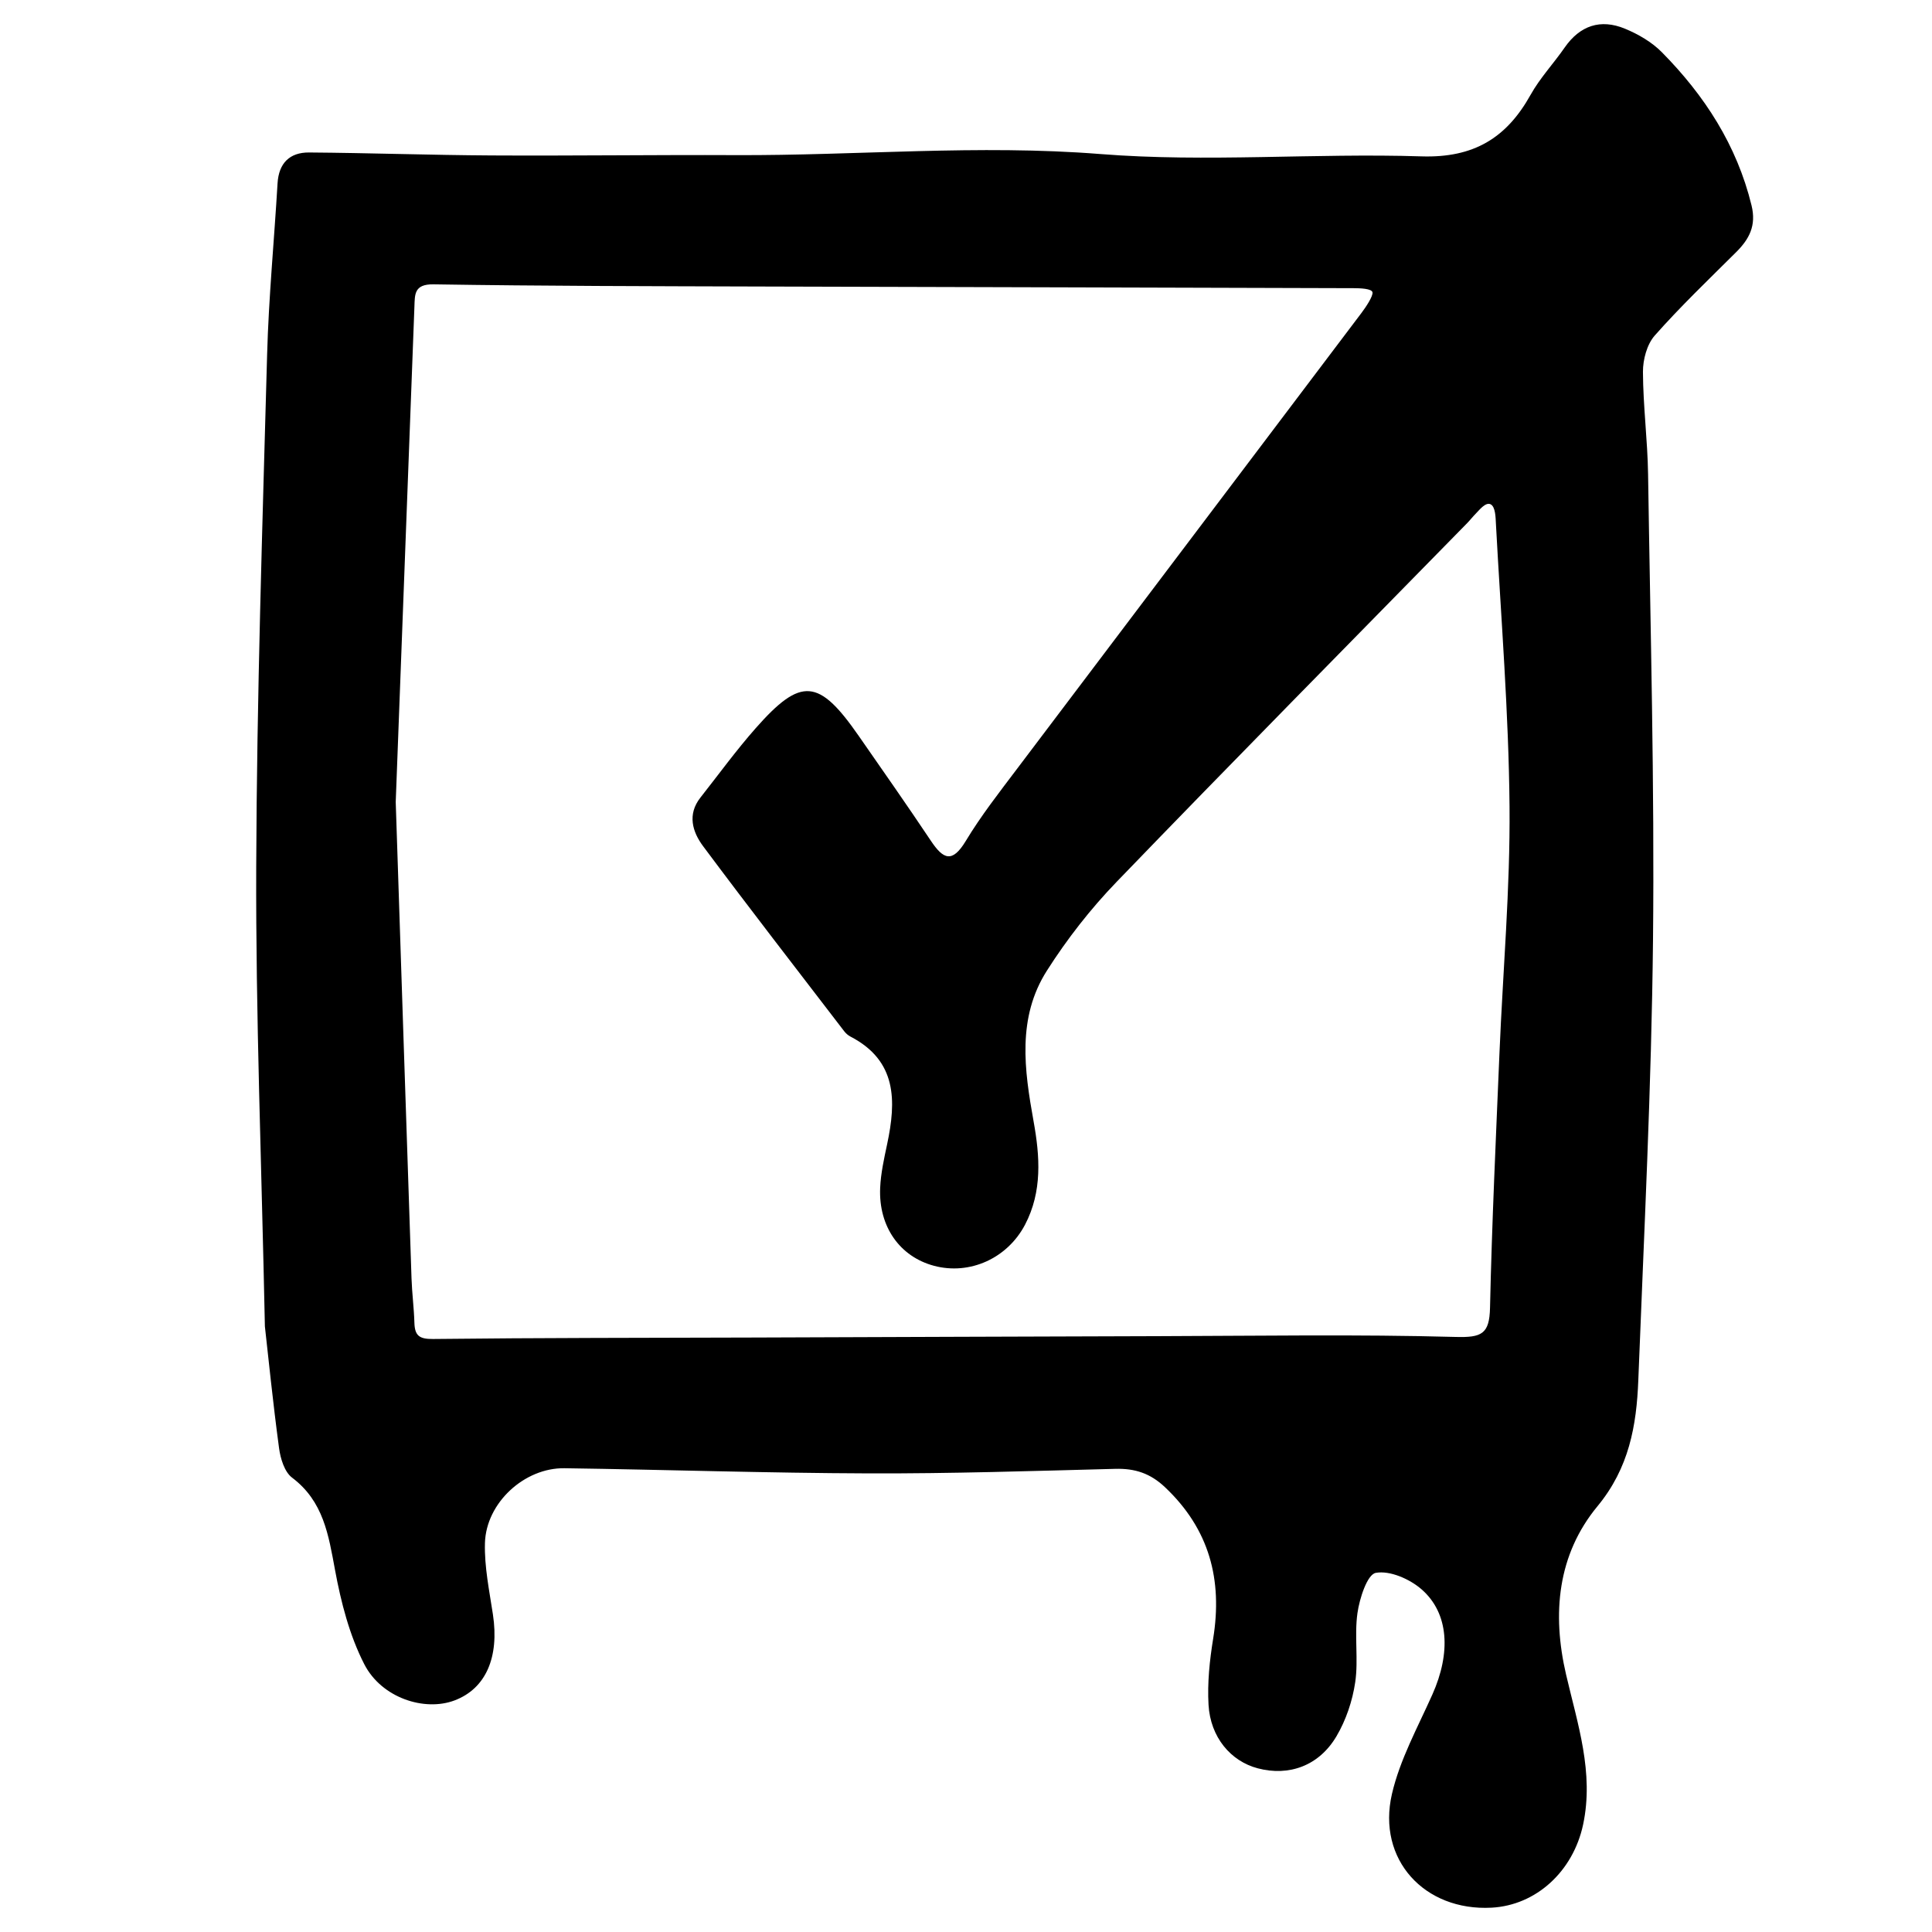
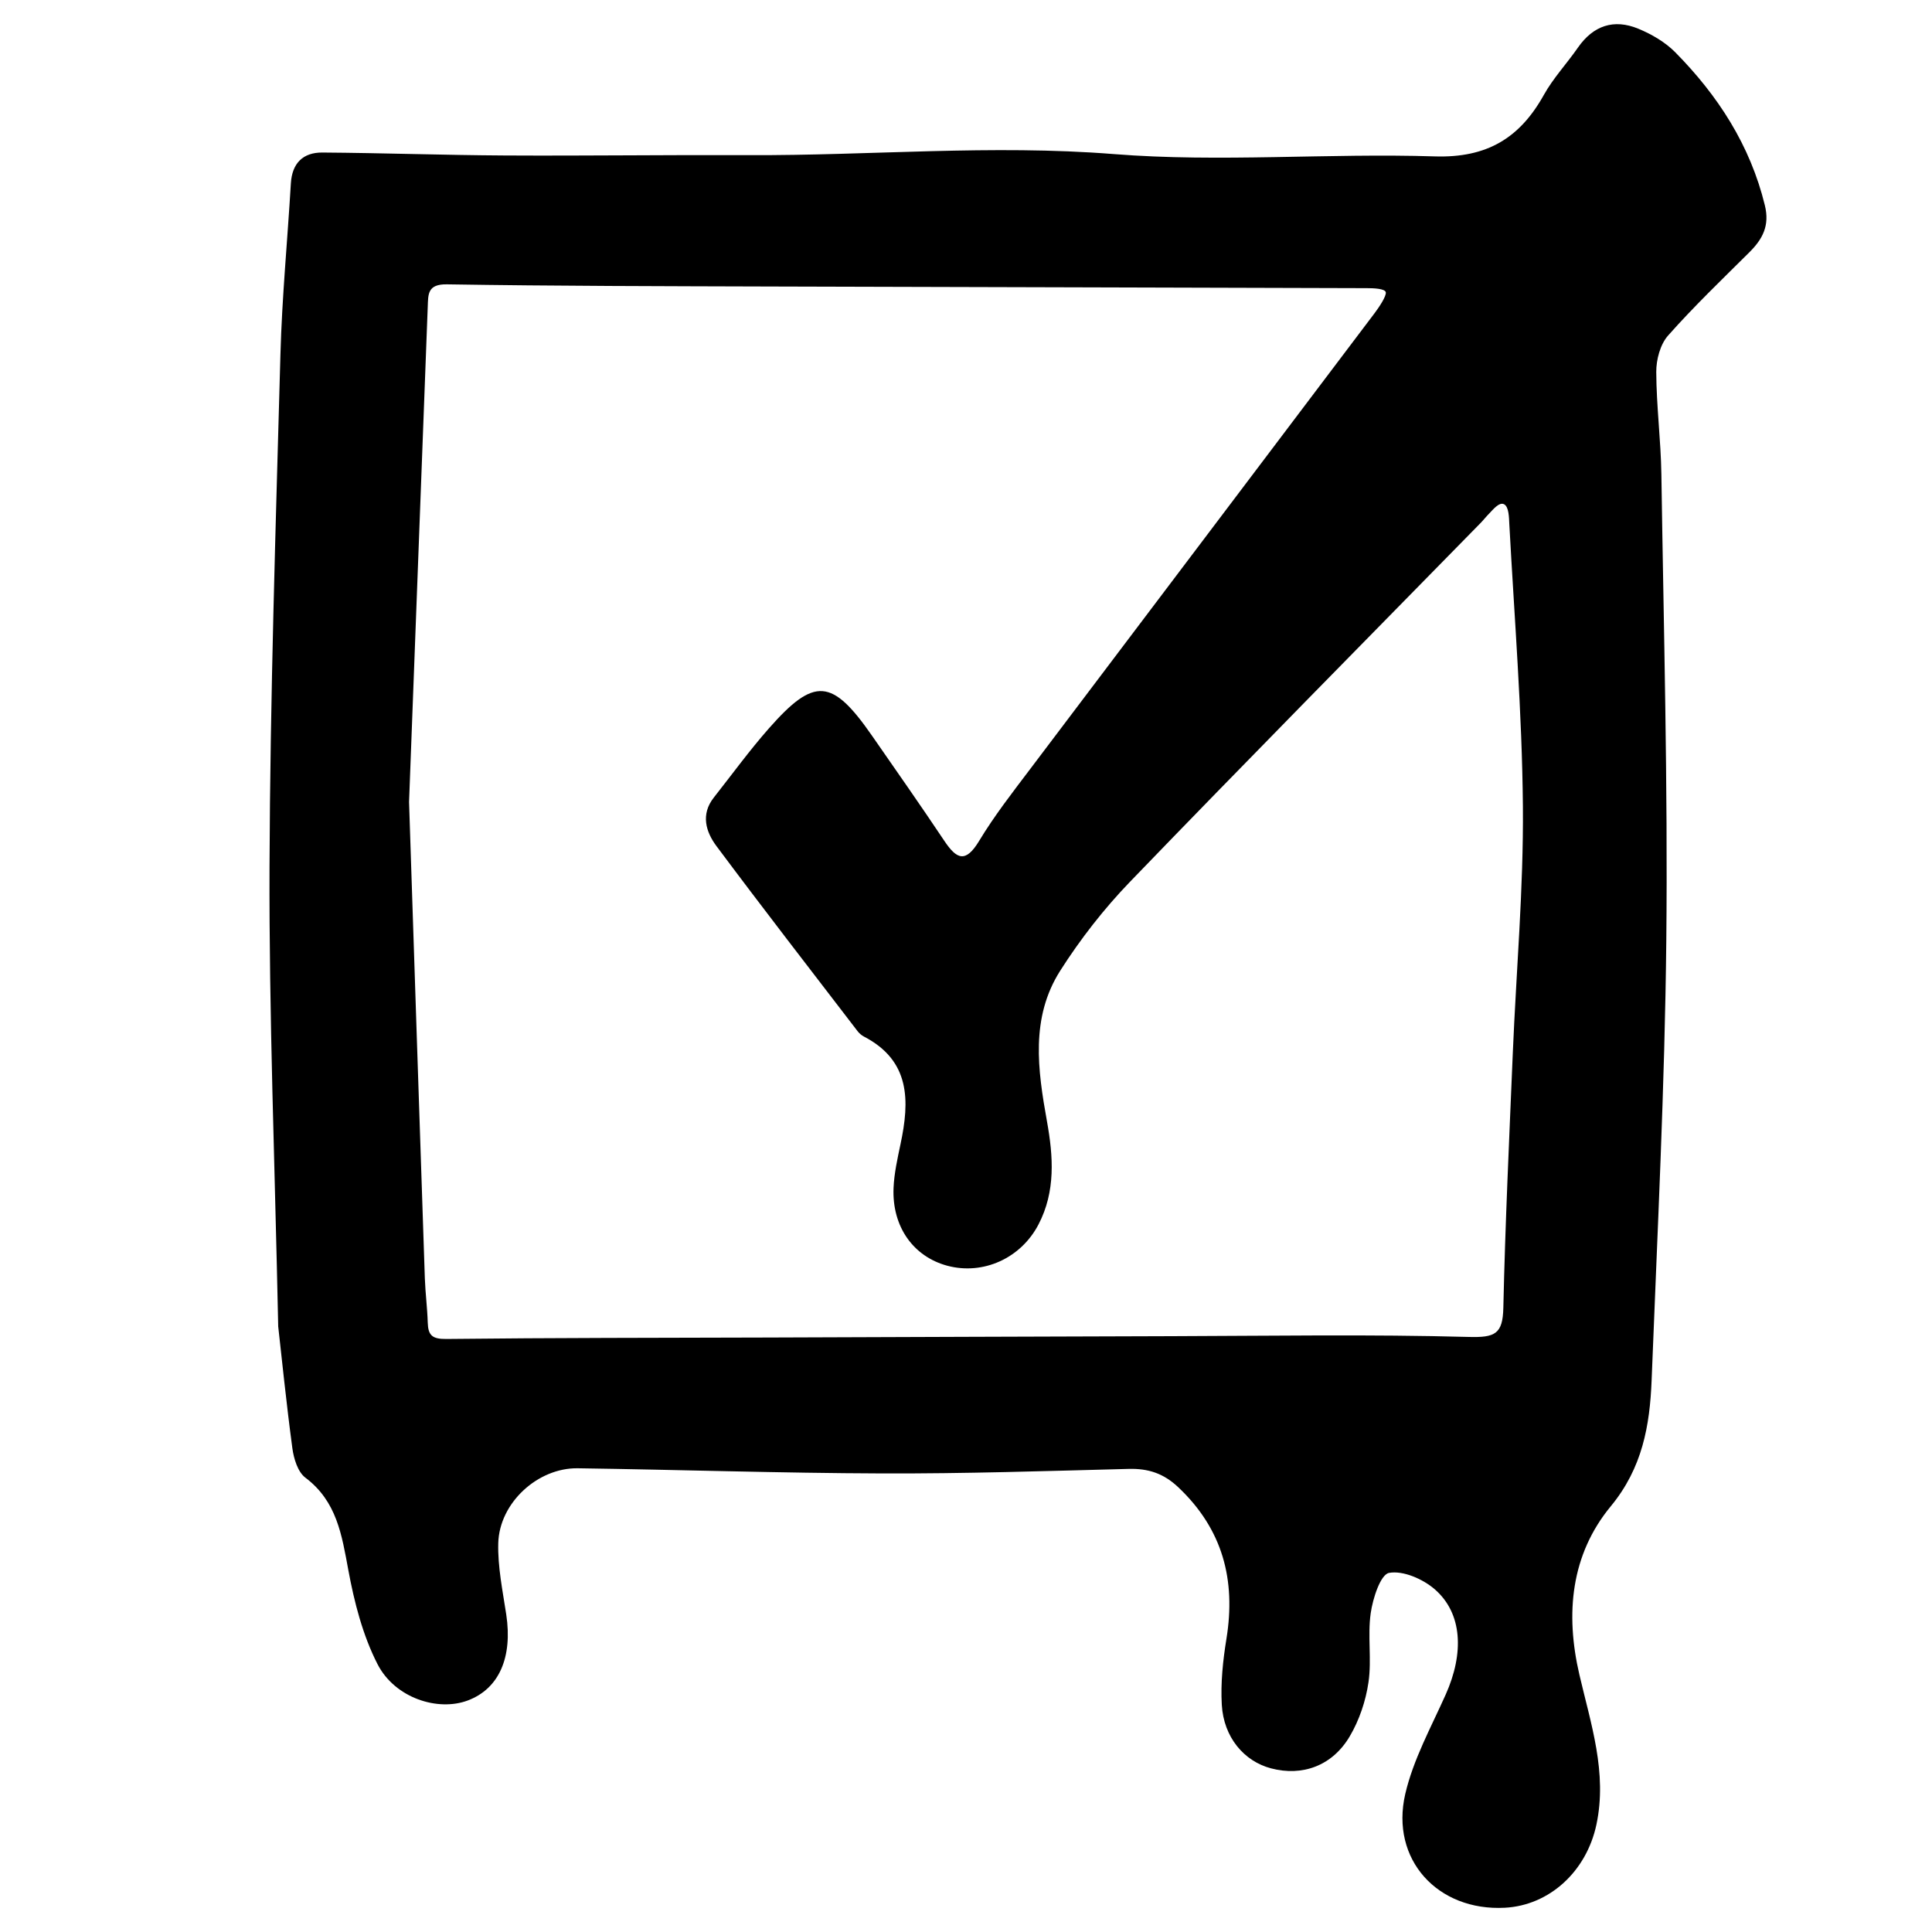
- <svg xmlns="http://www.w3.org/2000/svg" viewBox="0 0 533.333 533.333" height="533.333" width="533.333" xml:space="preserve" id="svg2" version="1.1">
-   <defs id="defs6">
-     <clipPath id="clipPath18" clipPathUnits="userSpaceOnUse">
-       <path id="path16" d="M 0,400 H 400 V 0 H 0 Z" />
-     </clipPath>
-   </defs>
-   <g transform="matrix(1.333333,0,0,-1.333333,0,533.3333)" id="g10">
-     <g id="g12">
-       <g clip-path="url(#clipPath18)" id="g14">
-         <g transform="translate(310.4502,181.9961)" id="g20">
-           <path id="path22" style="fill:#000000;fill-opacity:1;fill-rule:nonzero;stroke:none" d="m 0,0 c -0.734,-17.584 -1.569,-35.167 -1.957,-52.76 -0.121,-5.457 -1.742,-6.183 -7.129,-6.036 -20.457,0.56 -40.938,0.217 -61.41,0.163 -27.932,-0.072 -55.863,-0.192 -83.795,-0.284 -22.173,-0.073 -44.348,-0.05 -66.519,-0.303 -2.883,-0.033 -3.764,0.734 -3.843,3.369 -0.091,3.057 -0.493,6.103 -0.596,9.16 -1.09,32.304 -2.147,64.609 -3.271,98.65 1.243,33.01 2.546,67.793 3.871,102.576 0.095,2.505 -0.08,4.663 3.955,4.599 22.567,-0.359 45.139,-0.38 67.709,-0.45 40.935,-0.128 81.87,-0.204 122.804,-0.344 1.256,-0.004 3.814,-0.07 3.897,-0.893 0.082,-0.822 -1.329,-2.963 -2.294,-4.241 -23.735,-31.47 -47.537,-62.89 -71.283,-94.352 -3.687,-4.885 -7.481,-9.737 -10.634,-14.961 -2.816,-4.665 -4.674,-3.786 -7.223,0.029 -4.888,7.317 -9.942,14.524 -14.964,21.751 -8.251,11.874 -11.917,12.209 -21.311,1.564 -4.044,-4.583 -7.652,-9.552 -11.44,-14.361 -2.757,-3.499 -1.651,-7.109 0.551,-10.063 9.598,-12.874 19.44,-25.566 29.211,-38.312 0.34,-0.444 0.805,-0.854 1.3,-1.11 9.658,-5.012 9.496,-13.323 7.591,-22.287 -0.635,-2.989 -1.313,-6.019 -1.443,-9.053 -0.343,-8.017 4.088,-14.233 11.14,-16.115 7.431,-1.985 15.221,1.557 18.865,8.528 3.591,6.868 3.065,14.142 1.768,21.335 -1.933,10.72 -3.446,21.498 2.74,31.224 4.166,6.553 9.05,12.807 14.44,18.396 24.043,24.93 48.384,49.572 72.619,74.316 0.536,0.547 1.18,1.37 1.815,2.004 0.634,0.635 1.985,2.393 3.014,1.849 1.006,-0.531 1.018,-2.737 1.093,-4.13 C 0.316,89.979 1.912,70.5 2.083,51.01 2.231,34.014 0.711,17.006 0,0 m 52.187,175.476 c -3.044,12.471 -9.716,22.757 -18.572,31.72 -2.079,2.104 -4.883,3.732 -7.645,4.871 -5.043,2.08 -9.309,0.663 -12.487,-3.924 -2.286,-3.301 -5.099,-6.287 -7.04,-9.768 -4.992,-8.956 -11.794,-13.092 -22.594,-12.746 -22.144,0.711 -44.441,-1.267 -66.466,0.481 -25.299,2.009 -50.389,-0.333 -75.569,-0.223 -16.827,0.073 -33.655,-0.158 -50.481,-0.067 -12.598,0.069 -25.194,0.521 -37.792,0.614 -3.997,0.029 -6.28,-2.191 -6.527,-6.392 -0.695,-11.815 -1.836,-23.616 -2.16,-35.441 -0.968,-35.373 -2.133,-70.753 -2.258,-106.134 -0.108,-30.592 1.102,-61.189 1.797,-95.09 0.706,-6.254 1.659,-15.754 2.935,-25.211 0.29,-2.15 1.124,-4.91 2.688,-6.089 6.505,-4.9 7.554,-11.857 8.902,-19.146 1.231,-6.655 2.984,-13.487 6.038,-19.457 3.597,-7.036 12.512,-9.874 18.729,-7.515 6.454,2.449 9.259,8.926 7.918,17.799 -0.741,4.899 -1.784,9.857 -1.651,14.76 0.227,8.347 8.184,15.622 16.455,15.504 21.007,-0.298 42.011,-0.999 63.019,-1.068 17.012,-0.057 34.028,0.499 51.039,0.942 4.061,0.107 7.237,-0.919 10.29,-3.806 9.194,-8.694 11.944,-19.162 9.964,-31.37 -0.731,-4.499 -1.216,-9.144 -0.955,-13.673 0.387,-6.734 4.606,-11.683 10.194,-13.154 6.442,-1.698 12.665,0.492 16.292,6.633 1.979,3.352 3.319,7.342 3.884,11.201 0.685,4.683 -0.205,9.595 0.459,14.286 0.432,3.056 2.03,8.023 3.798,8.347 2.906,0.532 7.023,-1.267 9.476,-3.407 5.709,-4.98 6.074,-13.19 2.247,-21.765 -3.027,-6.782 -6.73,-13.475 -8.379,-20.613 -3.134,-13.572 6.735,-24.274 20.624,-23.535 9.218,0.49 16.889,7.505 18.956,17.206 2.292,10.761 -1.156,20.868 -3.529,31.068 -2.938,12.634 -1.762,24.832 6.51,34.846 6.535,7.911 8.084,16.676 8.447,26.072 1.177,30.383 2.733,60.767 3.044,91.161 0.331,32.134 -0.539,64.281 -1.02,96.42 -0.106,7.07 -1.033,14.129 -1.062,21.196 -0.011,2.543 0.823,5.695 2.447,7.531 5.317,6.011 11.14,11.579 16.837,17.247 2.74,2.726 4.218,5.509 3.198,9.689" />
-         </g>
-       </g>
-     </g>
-   </g>
+ <svg xmlns="http://www.w3.org/2000/svg" version="1.1" id="Layer_1" x="0px" y="0px" viewBox="0 0 400 400" style="enable-background:new 0 0 400 400;" xml:space="preserve">
+   <path d="M365.4,42.53c-3.04-12.47-9.72-22.76-18.57-31.72c-2.08-2.1-4.88-3.73-7.65-4.87c-5.04-2.08-9.31-0.66-12.49,3.92  c-2.29,3.3-5.1,6.29-7.04,9.77c-4.99,8.96-11.79,13.09-22.59,12.75c-22.14-0.71-44.44,1.27-66.47-0.48  c-25.3-2.01-50.39,0.33-75.57,0.22c-16.83-0.07-33.66,0.16-50.48,0.07c-12.6-0.07-25.19-0.52-37.79-0.61  c-4-0.03-6.28,2.19-6.53,6.39c-0.7,11.82-1.84,23.62-2.16,35.44c-0.97,35.37-2.13,70.75-2.26,106.13  c-0.11,30.59,1.1,61.19,1.8,95.09c0.71,6.25,1.66,15.75,2.93,25.21c0.29,2.15,1.12,4.91,2.69,6.09c6.51,4.9,7.55,11.86,8.9,19.15  c1.23,6.65,2.98,13.49,6.04,19.46c3.6,7.03,12.51,9.87,18.73,7.51c6.45-2.45,9.26-8.93,7.92-17.8c-0.74-4.9-1.78-9.86-1.65-14.76  c0.23-8.35,8.18-15.62,16.45-15.5c21.01,0.3,42.01,1,63.02,1.07c17.01,0.06,34.03-0.5,51.04-0.94c4.06-0.11,7.24,0.92,10.29,3.81  c9.19,8.69,11.94,19.16,9.96,31.37c-0.73,4.5-1.22,9.14-0.96,13.67c0.39,6.73,4.61,11.68,10.2,13.15c6.44,1.7,12.67-0.49,16.29-6.63  c1.98-3.35,3.32-7.34,3.88-11.2c0.69-4.68-0.21-9.6,0.46-14.29c0.43-3.06,2.03-8.02,3.8-8.35c2.91-0.53,7.02,1.27,9.48,3.41  c5.71,4.98,6.08,13.19,2.25,21.77c-3.03,6.78-6.73,13.47-8.38,20.61c-3.13,13.57,6.73,24.27,20.62,23.54  c9.22-0.49,16.89-7.5,18.96-17.21c2.29-10.76-1.16-20.87-3.53-31.07c-2.94-12.63-1.76-24.83,6.51-34.85  c6.53-7.91,8.08-16.68,8.45-26.07c1.18-30.38,2.73-60.77,3.04-91.16c0.33-32.13-0.54-64.28-1.02-96.42  c-0.11-7.07-1.03-14.13-1.06-21.2c-0.01-2.54,0.82-5.7,2.45-7.53c5.32-6.01,11.14-11.58,16.84-17.25  C364.94,49.49,366.42,46.71,365.4,42.53z M313.21,218c-0.73,17.58-1.57,35.17-1.96,52.76c-0.12,5.46-1.74,6.18-7.13,6.04  c-20.46-0.56-40.94-0.22-61.41-0.16c-27.93,0.07-55.86,0.19-83.79,0.28c-22.17,0.07-44.35,0.05-66.52,0.3  c-2.88,0.03-3.76-0.73-3.84-3.37c-0.09-3.06-0.49-6.1-0.6-9.16c-1.09-32.3-2.15-64.61-3.27-98.65c1.24-33.01,2.55-67.79,3.87-102.57  c0.1-2.51-0.08-4.66,3.95-4.6c22.57,0.36,45.14,0.38,67.71,0.45c40.93,0.13,81.87,0.2,122.8,0.34c1.26,0,3.81,0.07,3.9,0.89  c0.08,0.82-1.33,2.96-2.29,4.24c-23.74,31.47-47.54,62.89-71.28,94.35c-3.69,4.88-7.48,9.74-10.63,14.96  c-2.82,4.67-4.67,3.79-7.22-0.03c-4.89-7.32-9.94-14.52-14.96-21.75c-8.25-11.87-11.92-12.21-21.31-1.56  c-4.04,4.58-7.65,9.55-11.44,14.36c-2.76,3.5-1.65,7.11,0.55,10.06c9.6,12.87,19.44,25.57,29.21,38.31c0.34,0.44,0.81,0.85,1.3,1.11  c9.66,5.01,9.5,13.32,7.59,22.29c-0.63,2.99-1.31,6.02-1.44,9.05c-0.34,8.02,4.09,14.23,11.14,16.12  c7.43,1.98,15.22-1.56,18.86-8.53c3.59-6.87,3.06-14.14,1.77-21.33c-1.93-10.72-3.45-21.5,2.74-31.23  c4.17-6.55,9.05-12.81,14.44-18.4c24.04-24.93,48.38-49.57,72.62-74.32c0.54-0.55,1.18-1.37,1.82-2c0.63-0.63,1.99-2.39,3.01-1.85  c1.01,0.53,1.02,2.74,1.09,4.13c1.05,19.48,2.64,38.96,2.81,58.45C315.44,183.99,313.92,201,313.21,218z" />
</svg>
